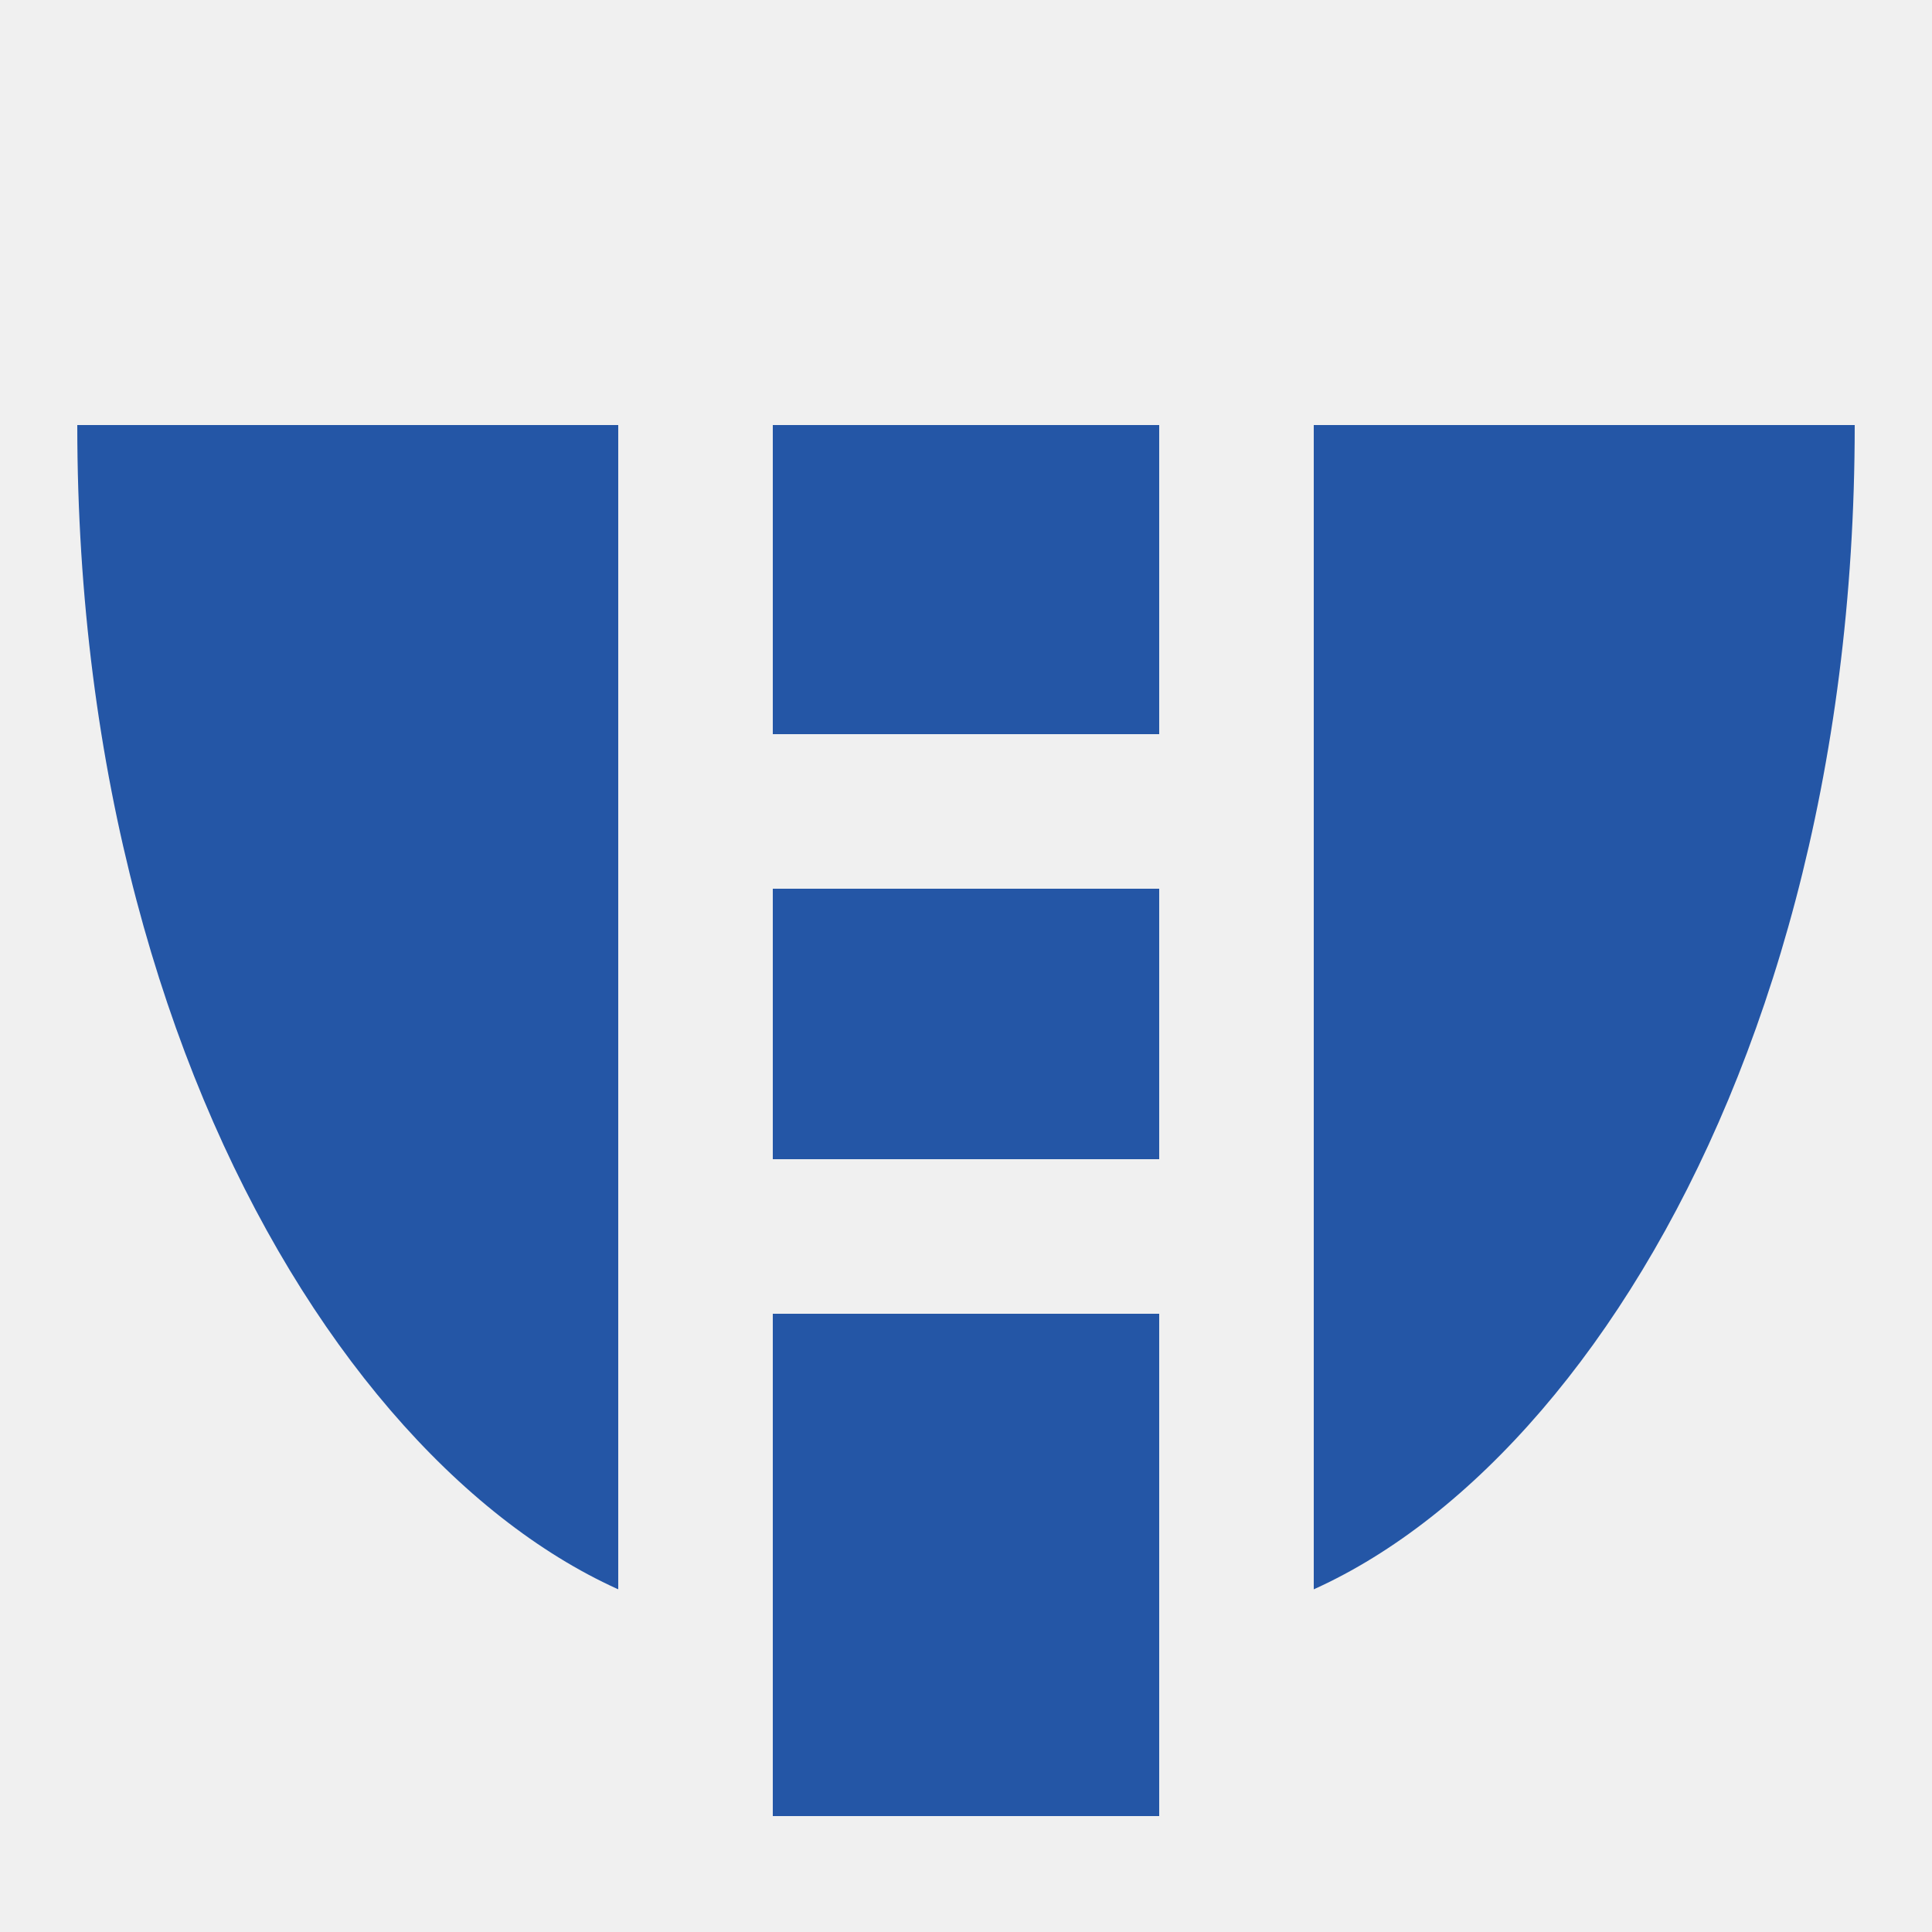
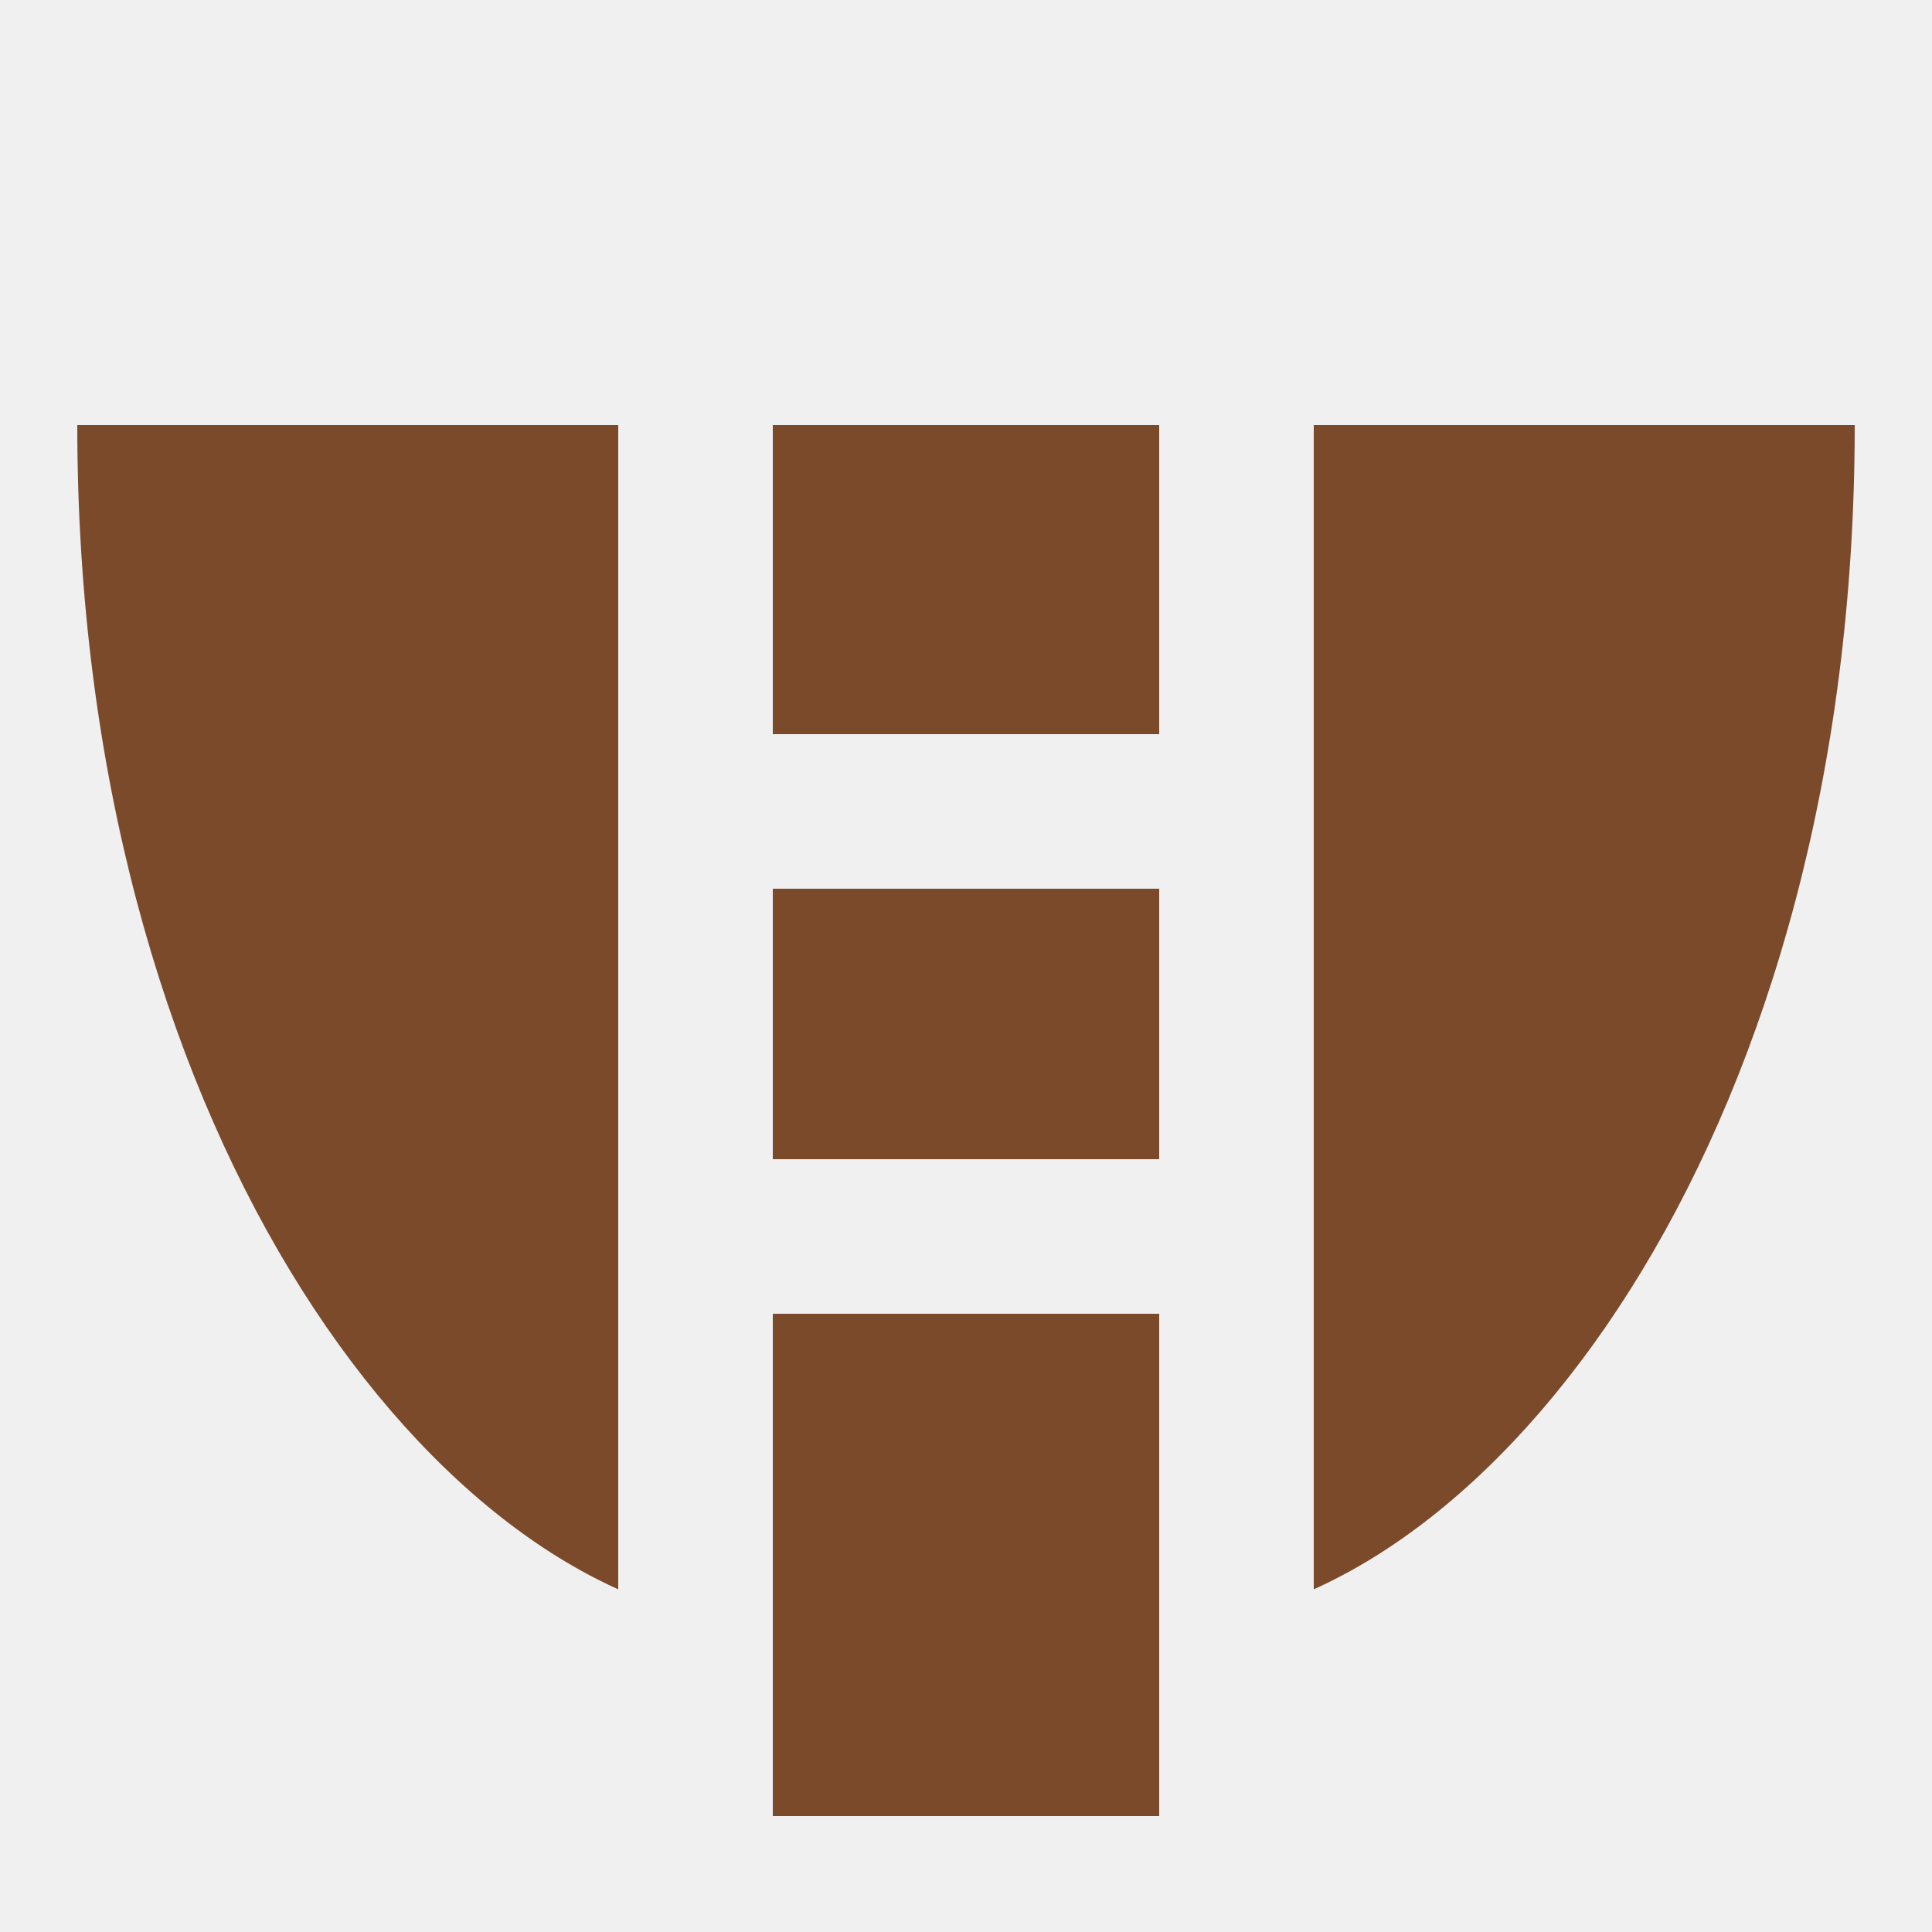
<svg xmlns="http://www.w3.org/2000/svg" viewBox="0 0 100 100">
  <defs>
    <mask id="m">
      <rect width="100" height="100" fill="#fff" />
      <g fill="#000">
        <rect x="32" y="0" width="8" height="100" />
        <rect x="60" y="0" width="8" height="100" />
        <rect x="40" y="38" width="20" height="8" />
        <rect x="40" y="60" width="20" height="8" />
      </g>
    </mask>
  </defs>
-   <path d="M4 22 H96 C96 58 78 82 62 84 V94 H38 V84 C22 82 4 58 4 22 Z" fill="#2456a6" mask="url(#m)" />
+   <path d="M4 22 H96 C96 58 78 82 62 84 V94 H38 V84 C22 82 4 58 4 22 Z" fill="#7b4a2b" mask="url(#m)" />
</svg>
